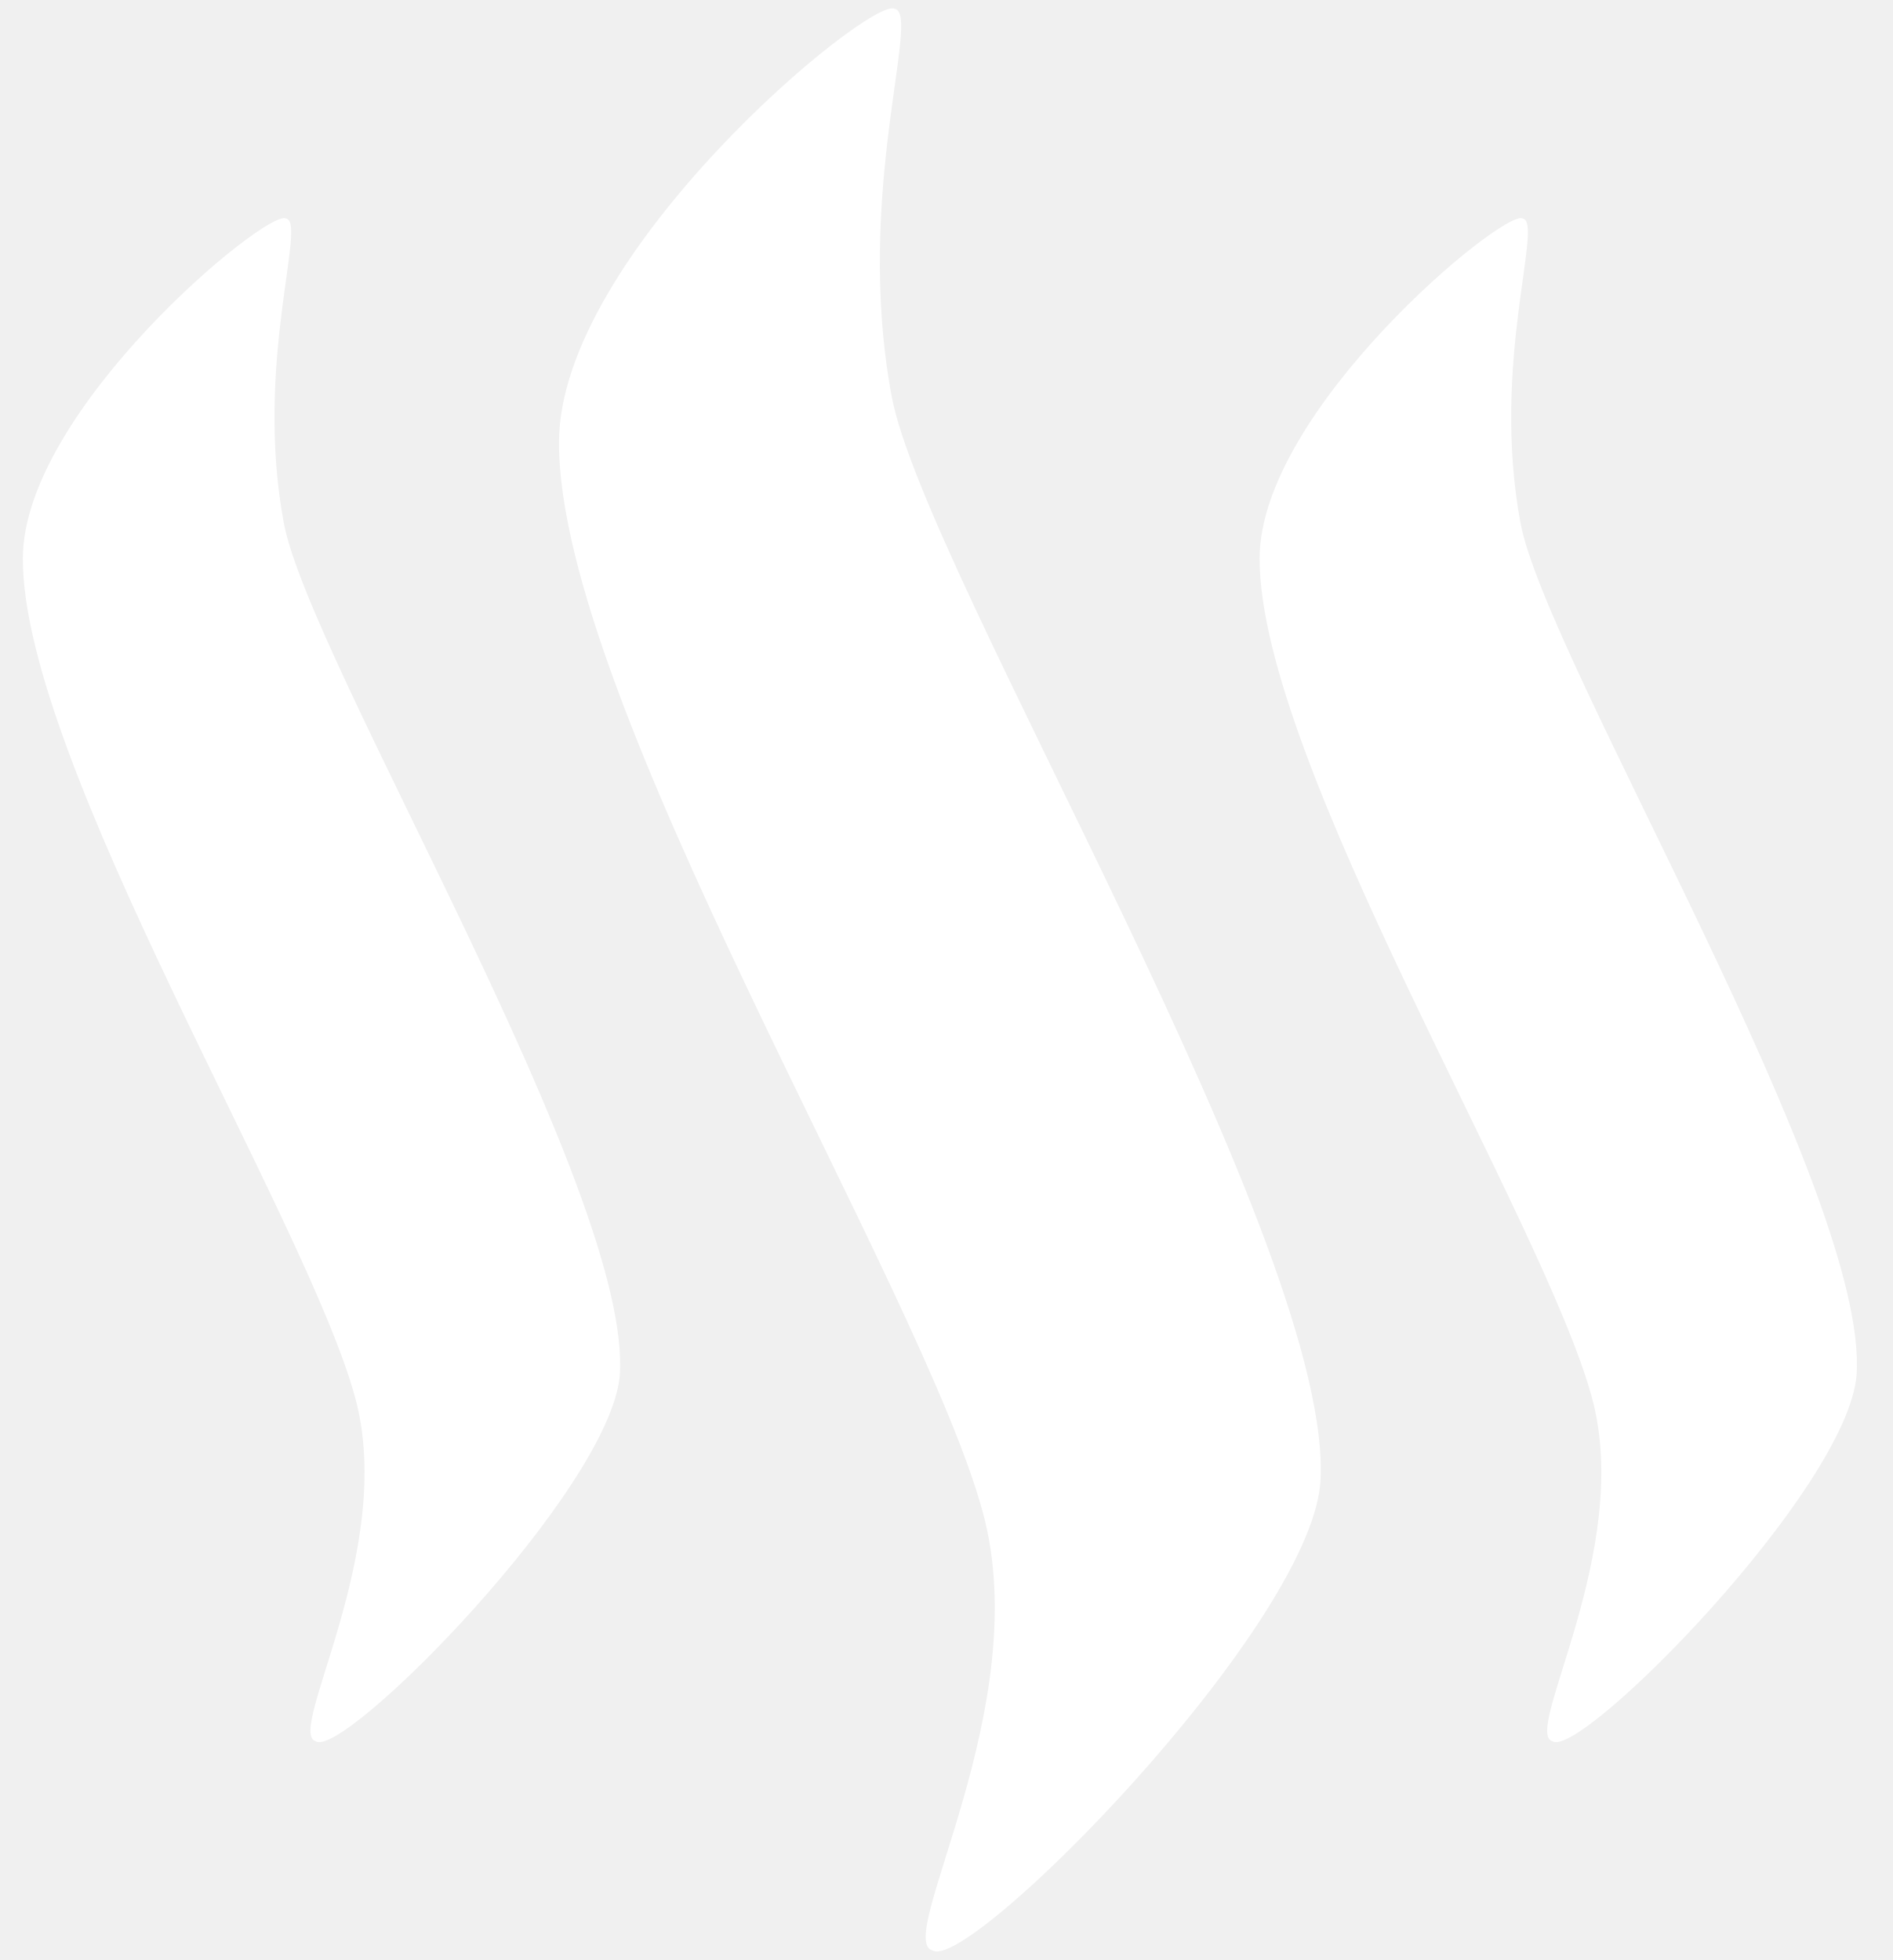
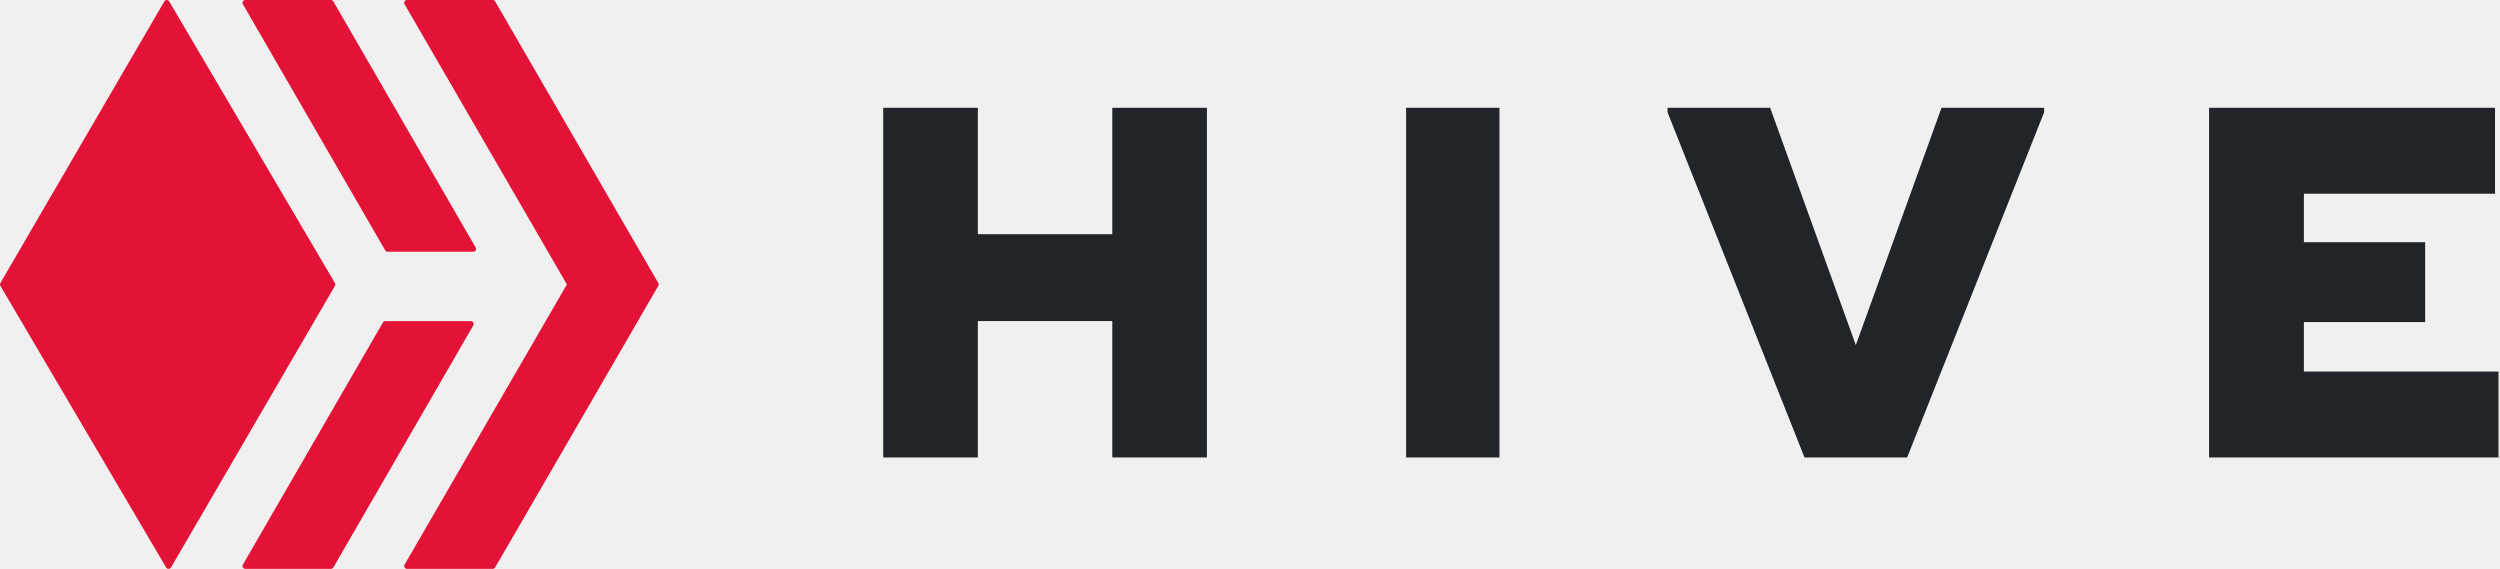
- <svg xmlns="http://www.w3.org/2000/svg" width="28" height="29">
-   <g>
-     <g id="svg_1" fill-rule="evenodd" fill="#ffffff">
-       <g id="SteemLogo">
-         <path fill="#ffffff" id="Fill-1" d="m4.229,3.232c-0.284,-0.142 -3.891,2.84 -3.891,5.033c-0.005,2.998 4.207,9.79 4.917,12.418c0.61,2.253 -1.035,4.958 -0.583,5.081c0.413,0.265 4.343,-3.714 4.496,-5.411c0.197,-2.702 -4.589,-10.581 -4.97,-12.615c-0.442,-2.374 0.35,-4.452 0.032,-4.505l0,0l0,0z" />
-         <path fill="#ffffff" id="Fill-2" d="m13.232,0.13c-0.362,-0.181 -4.963,3.618 -4.963,6.418c-0.005,3.823 5.367,12.485 6.271,15.833c0.778,2.873 -1.32,6.323 -0.746,6.477c0.53,0.337 5.539,-4.734 5.736,-6.901c0.253,-3.444 -5.853,-13.49 -6.339,-16.088c-0.564,-3.02 0.445,-5.672 0.042,-5.739l0,0l0,0z" />
-         <path fill="#ffffff" id="Fill-3" d="m22.524,3.232c-0.282,-0.142 -3.891,2.84 -3.891,5.033c-0.004,2.998 4.207,9.79 4.917,12.418c0.61,2.253 -1.035,4.958 -0.584,5.081c0.416,0.265 4.346,-3.714 4.497,-5.411c0.197,-2.702 -4.589,-10.581 -4.971,-12.615c-0.442,-2.374 0.35,-4.452 0.032,-4.505l0,0z" />
-       </g>
+ <svg xmlns="http://www.w3.org/2000/svg" width="835" height="190" viewBox="0 0 835 190">
+   <g fill="none">
+     <g fill="#E31337">
+       <path d="M157.273,107.264 C157.999,107.264 158.453,108.051 158.089,108.681 L111.338,189.529 C111.17,189.82 110.859,190 110.522,190 L81.944,190 C81.218,190 80.764,189.212 81.128,188.583 L127.879,107.735 C128.047,107.443 128.358,107.264 128.695,107.264 L157.273,107.264 Z M129.478,84.09 C129.141,84.09 128.83,83.911 128.662,83.619 L81.128,1.417 C80.764,0.788 81.218,0 81.944,0 L110.522,0 C110.859,0 111.17,0.18 111.338,0.471 L158.872,82.673 C159.236,83.303 158.782,84.09 158.056,84.09 L129.478,84.09 Z" />
+       <path d="M135.128 1.416C134.764.787 135.219 0 135.947 0L164.566 0C164.904 0 165.216.18 165.385.472L219.873 94.528C220.042 94.82 220.042 95.18 219.873 95.472L165.385 189.528C165.216 189.82 164.904 190 164.566 190L135.947 190C135.219 190 134.764 189.213 135.128 188.584L189.343 95 135.128 1.416zM111.87 94.524C112.042 94.817 112.043 95.179 111.872 95.472L57.125 189.528C56.76 190.156 55.848 190.158 55.48 189.532L.13 95.476C-.042 95.183-.043 94.821.128 94.528L54.875.472C55.24-.156 56.152-.158 56.52.468L111.87 94.524z" />
    </g>
+     <path fill="#212529" d="M371.508,36 L403.109,36 L403.109,152.799 L371.508,152.799 L371.508,107.247 L326.601,107.247 L326.601,152.799 L295,152.799 L295,36 L326.601,36 L326.601,78.214 L371.508,78.214 L371.508,36 Z M469.638,36 L500.823,36 L500.823,152.799 L469.638,152.799 L469.638,36 Z M602.71,152.799 L556.956,37.502 L556.956,36 L591.23,36 L619.847,115.256 L648.464,36 L682.737,36 L682.737,37.502 L636.984,152.799 L602.71,152.799 Z M769.5,124.099 L834.505,124.099 L834.505,152.799 L737.831,152.799 L737.831,36 L833.339,36 L833.339,64.699 L769.5,64.699 L769.5,80.884 L810.004,80.884 L810.004,107.581 L769.5,107.581 L769.5,124.099 Z" />
  </g>
</svg>
